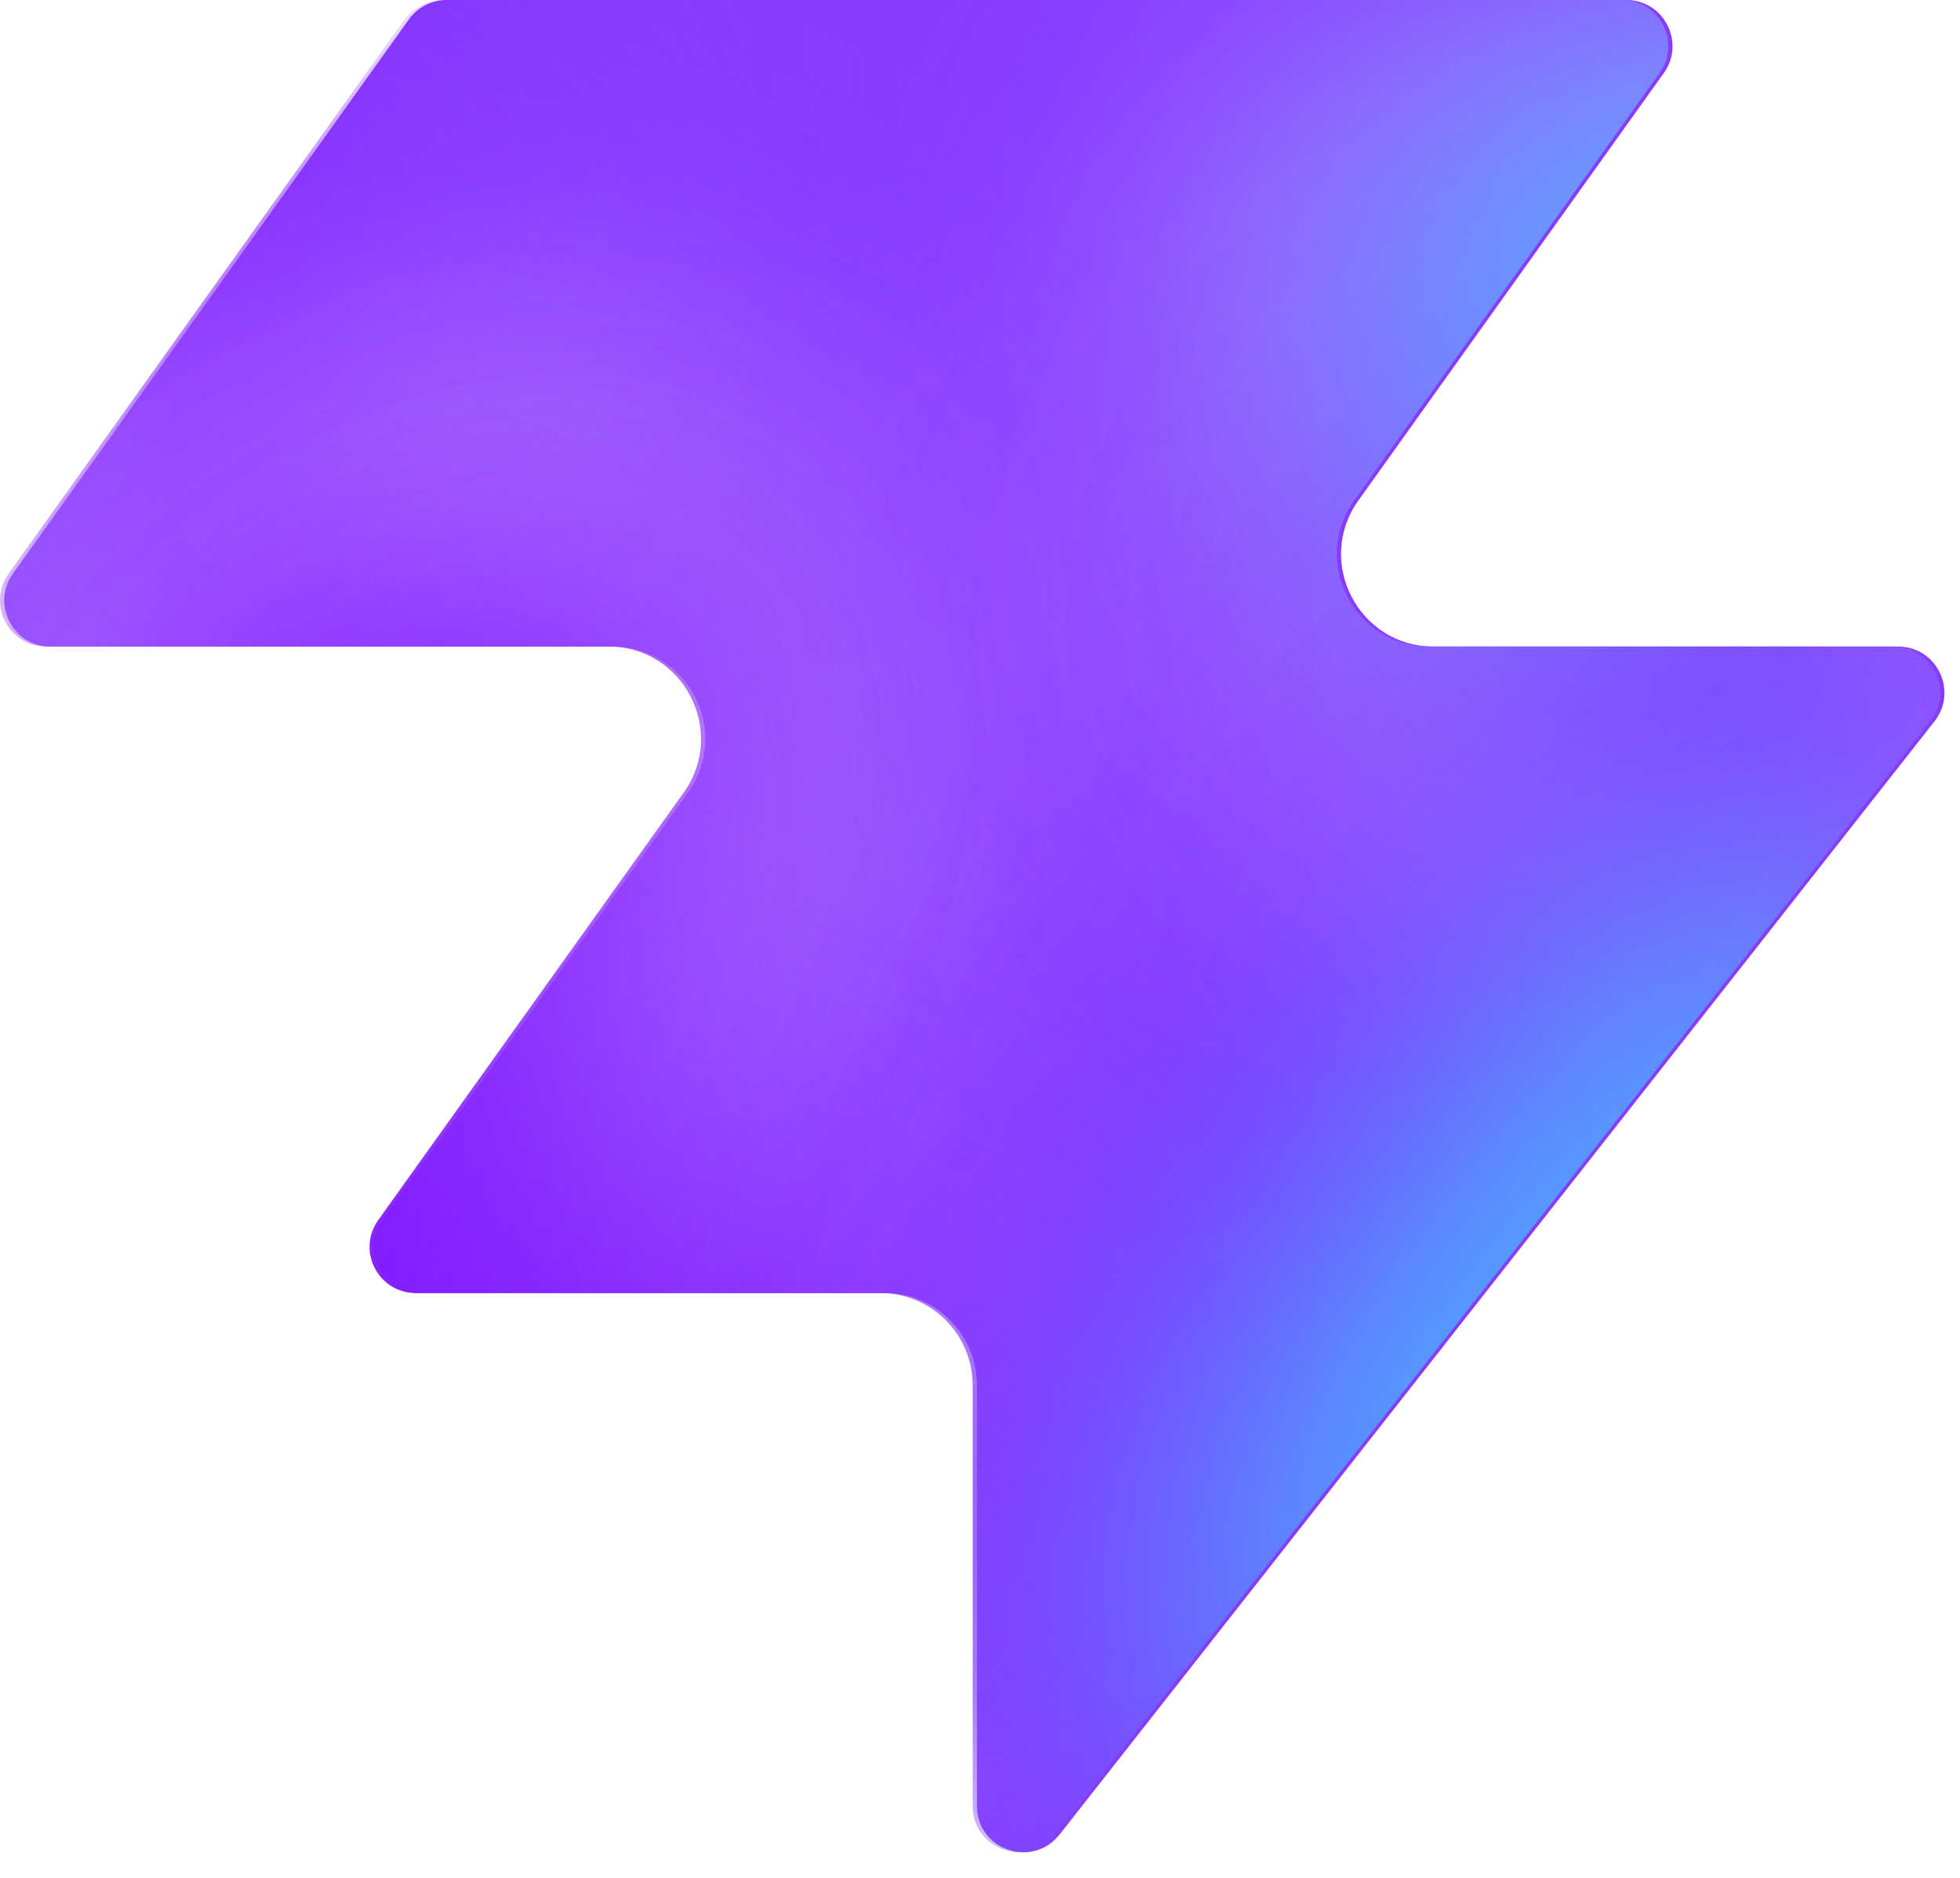
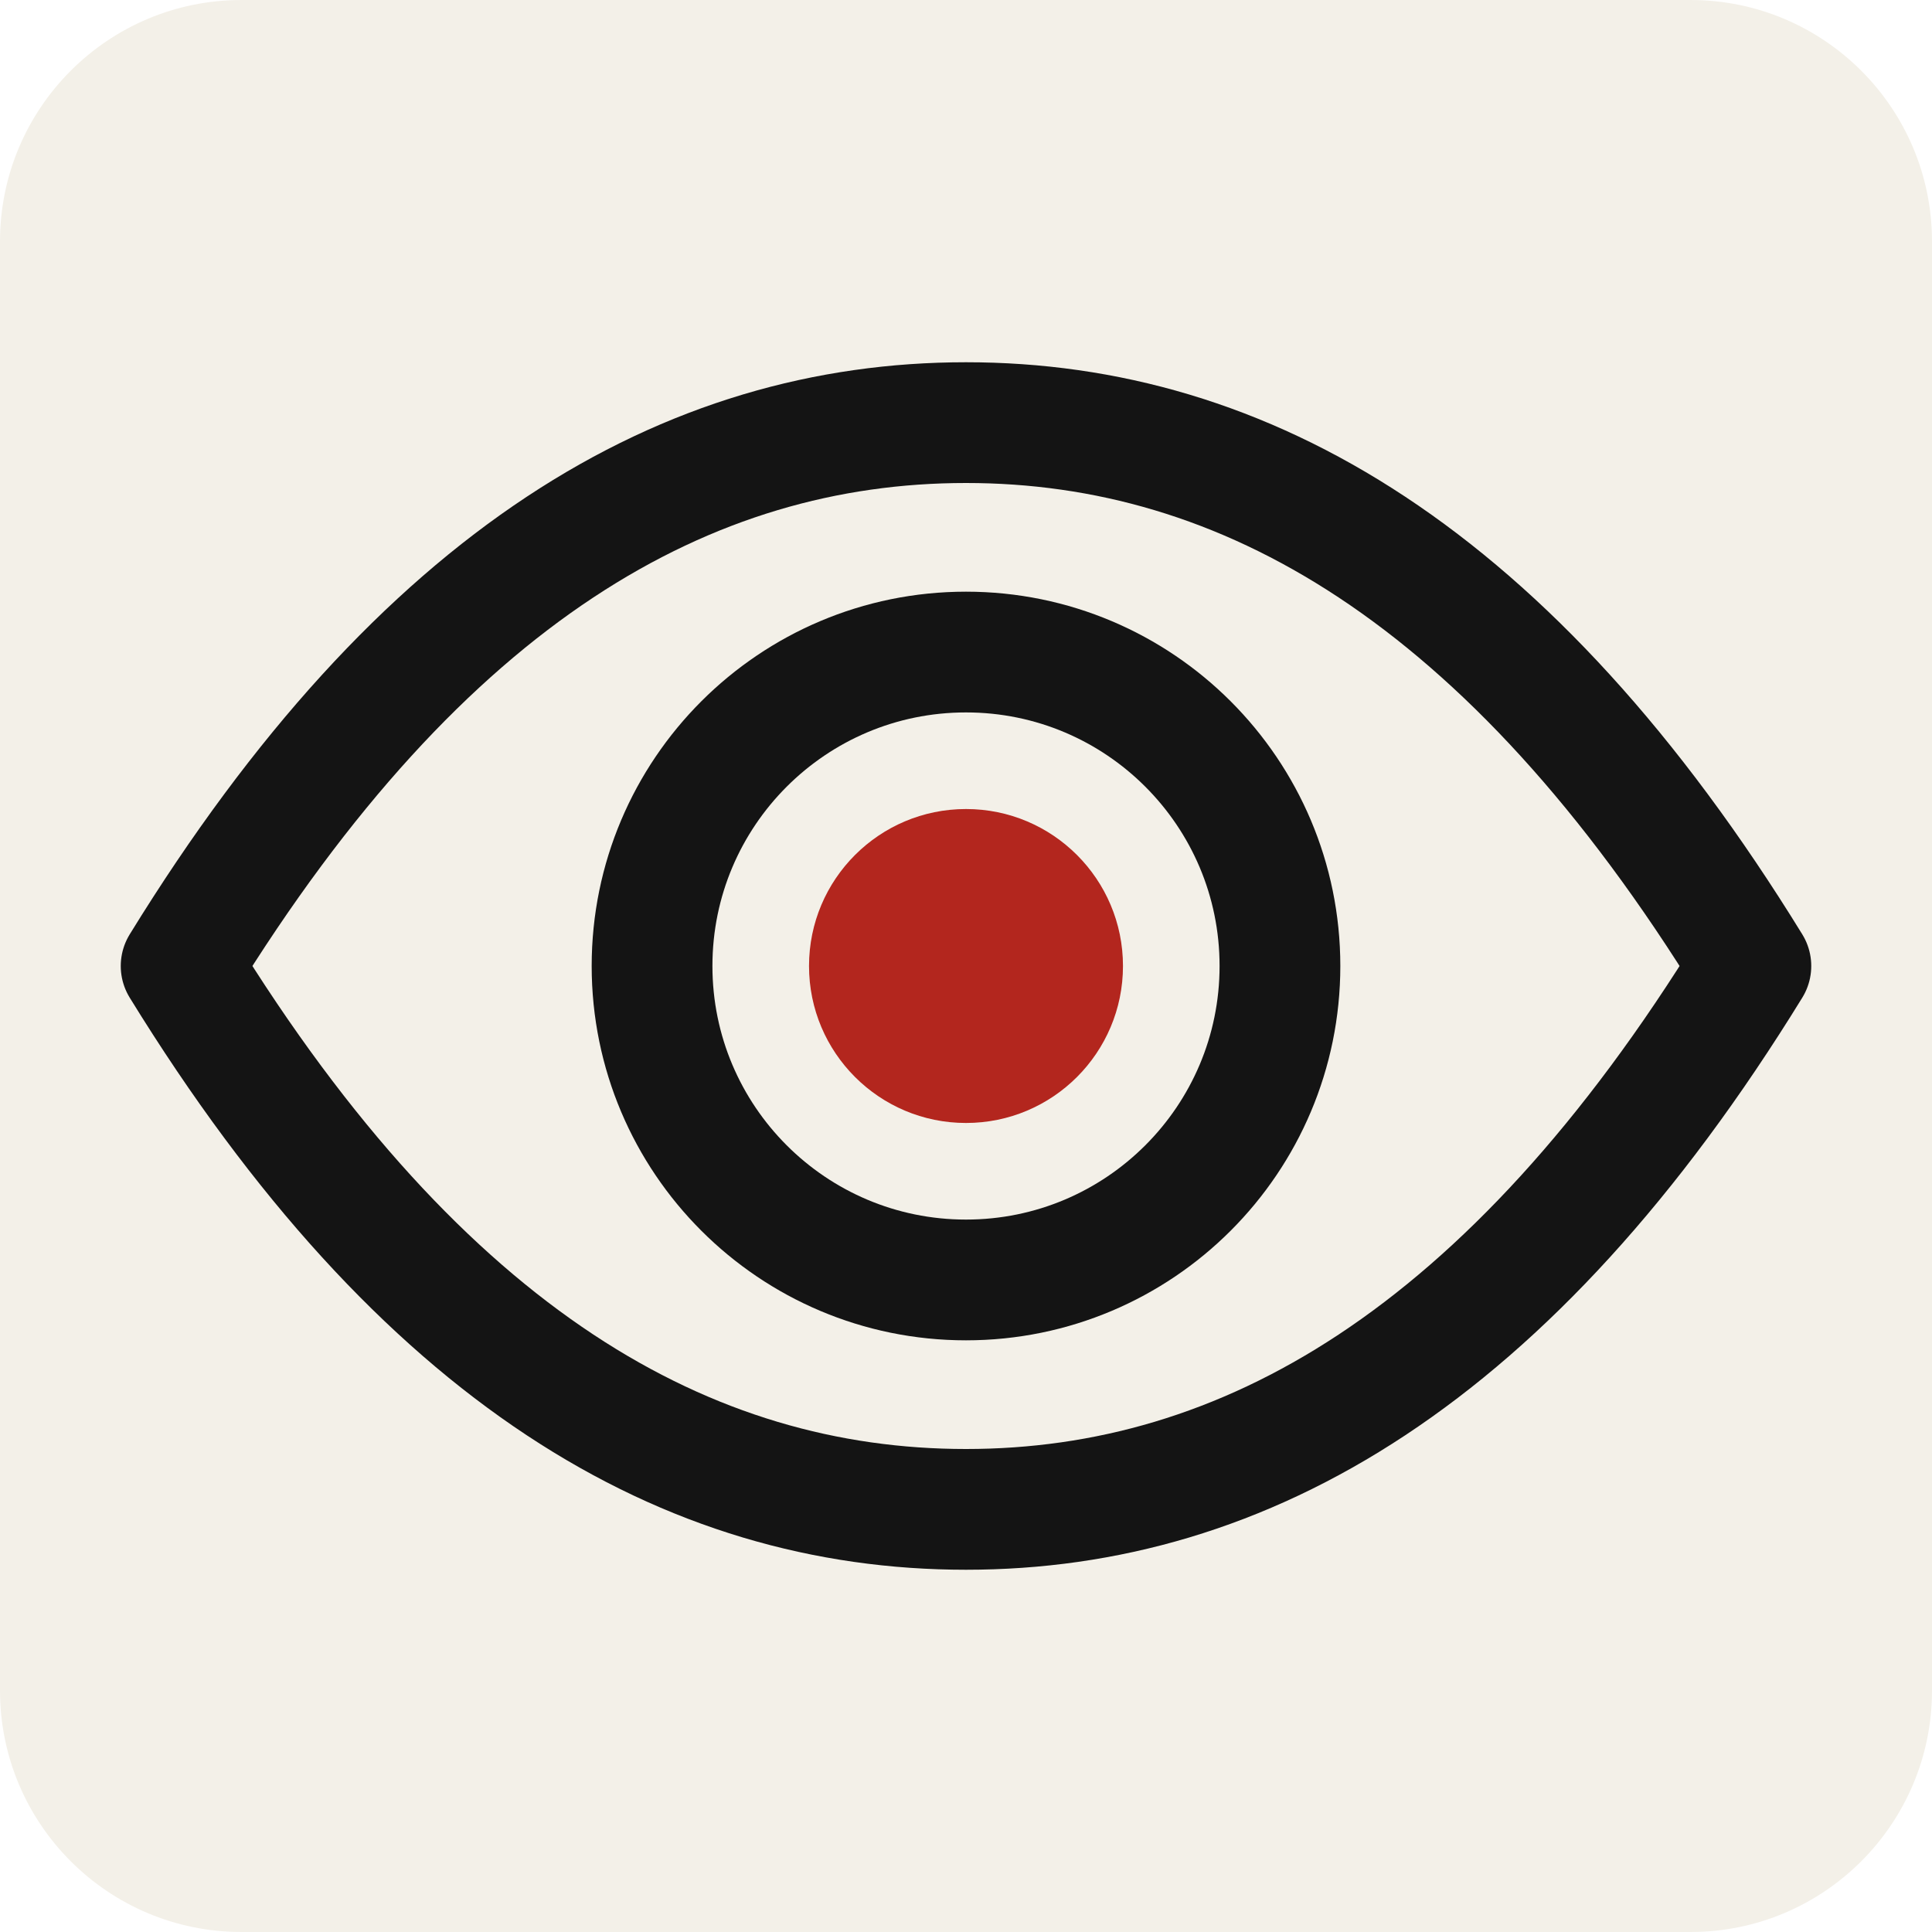
- <svg xmlns="http://www.w3.org/2000/svg" width="48" height="46" fill="none" viewBox="0 0 48 46">
-   <path fill="#863bff" d="M25.946 44.938c-.664.845-2.021.375-2.021-.698V33.937a2.26 2.26 0 0 0-2.262-2.262H10.287c-.92 0-1.456-1.04-.92-1.788l7.48-10.471c1.07-1.497 0-3.578-1.842-3.578H1.237c-.92 0-1.456-1.04-.92-1.788L10.013.474c.214-.297.556-.474.92-.474h28.894c.92 0 1.456 1.04.92 1.788l-7.48 10.471c-1.07 1.498 0 3.579 1.842 3.579h11.377c.943 0 1.473 1.088.89 1.83L25.947 44.94z" style="fill:#863bff;fill:color(display-p3 .525 .23 1);fill-opacity:1" />
-   <mask id="a" width="48" height="46" x="0" y="0" maskUnits="userSpaceOnUse" style="mask-type:alpha">
-     <path fill="#000" d="M25.842 44.938c-.664.844-2.021.375-2.021-.698V33.937a2.26 2.26 0 0 0-2.262-2.262H10.183c-.92 0-1.456-1.04-.92-1.788l7.48-10.471c1.07-1.498 0-3.579-1.842-3.579H1.133c-.92 0-1.456-1.04-.92-1.787L9.91.473c.214-.297.556-.474.92-.474h28.894c.92 0 1.456 1.04.92 1.788l-7.48 10.471c-1.07 1.498 0 3.578 1.842 3.578h11.377c.943 0 1.473 1.088.89 1.832L25.843 44.94z" style="fill:#000;fill-opacity:1" />
-   </mask>
-   <g mask="url(#a)">
-     <g filter="url(#b)">
-       <ellipse cx="5.508" cy="14.704" fill="#ede6ff" rx="5.508" ry="14.704" style="fill:#ede6ff;fill:color(display-p3 .927 .903 1);fill-opacity:1" transform="matrix(.00324 1 1 -.00324 -4.47 31.516)" />
-     </g>
-     <g filter="url(#c)">
-       <ellipse cx="10.399" cy="29.851" fill="#ede6ff" rx="10.399" ry="29.851" style="fill:#ede6ff;fill:color(display-p3 .927 .903 1);fill-opacity:1" transform="matrix(.00324 1 1 -.00324 -39.328 7.883)" />
-     </g>
-     <g filter="url(#d)">
-       <ellipse cx="5.508" cy="30.487" fill="#7e14ff" rx="5.508" ry="30.487" style="fill:#7e14ff;fill:color(display-p3 .492 .077 1);fill-opacity:1" transform="rotate(89.814 -25.913 -14.639)scale(1 -1)" />
-     </g>
-     <g filter="url(#e)">
-       <ellipse cx="5.508" cy="30.599" fill="#7e14ff" rx="5.508" ry="30.599" style="fill:#7e14ff;fill:color(display-p3 .492 .077 1);fill-opacity:1" transform="rotate(89.814 -32.644 -3.334)scale(1 -1)" />
-     </g>
-     <g filter="url(#f)">
-       <ellipse cx="5.508" cy="30.599" fill="#7e14ff" rx="5.508" ry="30.599" style="fill:#7e14ff;fill:color(display-p3 .492 .077 1);fill-opacity:1" transform="matrix(.00324 1 1 -.00324 -34.34 30.47)" />
-     </g>
-     <g filter="url(#g)">
-       <ellipse cx="14.072" cy="22.078" fill="#ede6ff" rx="14.072" ry="22.078" style="fill:#ede6ff;fill:color(display-p3 .927 .903 1);fill-opacity:1" transform="rotate(93.35 24.506 48.493)scale(-1 1)" />
-     </g>
-     <g filter="url(#h)">
-       <ellipse cx="3.47" cy="21.501" fill="#7e14ff" rx="3.47" ry="21.501" style="fill:#7e14ff;fill:color(display-p3 .492 .077 1);fill-opacity:1" transform="rotate(89.009 28.708 47.59)scale(-1 1)" />
-     </g>
-     <g filter="url(#i)">
-       <ellipse cx="3.47" cy="21.501" fill="#7e14ff" rx="3.47" ry="21.501" style="fill:#7e14ff;fill:color(display-p3 .492 .077 1);fill-opacity:1" transform="rotate(89.009 28.708 47.59)scale(-1 1)" />
-     </g>
-     <g filter="url(#j)">
-       <ellipse cx=".387" cy="8.972" fill="#7e14ff" rx="4.407" ry="29.108" style="fill:#7e14ff;fill:color(display-p3 .492 .077 1);fill-opacity:1" transform="rotate(39.51 .387 8.972)" />
-     </g>
-     <g filter="url(#k)">
-       <ellipse cx="47.523" cy="-6.092" fill="#7e14ff" rx="4.407" ry="29.108" style="fill:#7e14ff;fill:color(display-p3 .492 .077 1);fill-opacity:1" transform="rotate(37.892 47.523 -6.092)" />
-     </g>
-     <g filter="url(#l)">
-       <ellipse cx="41.412" cy="6.333" fill="#47bfff" rx="5.971" ry="9.665" style="fill:#47bfff;fill:color(display-p3 .28 .748 1);fill-opacity:1" transform="rotate(37.892 41.412 6.333)" />
-     </g>
-     <g filter="url(#m)">
-       <ellipse cx="-1.879" cy="38.332" fill="#7e14ff" rx="4.407" ry="29.108" style="fill:#7e14ff;fill:color(display-p3 .492 .077 1);fill-opacity:1" transform="rotate(37.892 -1.88 38.332)" />
-     </g>
-     <g filter="url(#n)">
-       <ellipse cx="-1.879" cy="38.332" fill="#7e14ff" rx="4.407" ry="29.108" style="fill:#7e14ff;fill:color(display-p3 .492 .077 1);fill-opacity:1" transform="rotate(37.892 -1.88 38.332)" />
-     </g>
-     <g filter="url(#o)">
-       <ellipse cx="35.651" cy="29.907" fill="#7e14ff" rx="4.407" ry="29.108" style="fill:#7e14ff;fill:color(display-p3 .492 .077 1);fill-opacity:1" transform="rotate(37.892 35.651 29.907)" />
-     </g>
-     <g filter="url(#p)">
-       <ellipse cx="38.418" cy="32.4" fill="#47bfff" rx="5.971" ry="15.297" style="fill:#47bfff;fill:color(display-p3 .28 .748 1);fill-opacity:1" transform="rotate(37.892 38.418 32.4)" />
-     </g>
-   </g>
-   <defs>
-     <filter id="b" width="60.045" height="41.654" x="-19.77" y="16.149" color-interpolation-filters="sRGB" filterUnits="userSpaceOnUse">
-       <feFlood flood-opacity="0" result="BackgroundImageFix" />
-       <feBlend in="SourceGraphic" in2="BackgroundImageFix" result="shape" />
-       <feGaussianBlur result="effect1_foregroundBlur_2002_17158" stdDeviation="7.659" />
-     </filter>
-     <filter id="c" width="90.34" height="51.437" x="-54.613" y="-7.533" color-interpolation-filters="sRGB" filterUnits="userSpaceOnUse">
-       <feFlood flood-opacity="0" result="BackgroundImageFix" />
-       <feBlend in="SourceGraphic" in2="BackgroundImageFix" result="shape" />
-       <feGaussianBlur result="effect1_foregroundBlur_2002_17158" stdDeviation="7.659" />
-     </filter>
-     <filter id="d" width="79.355" height="29.4" x="-49.64" y="2.03" color-interpolation-filters="sRGB" filterUnits="userSpaceOnUse">
-       <feFlood flood-opacity="0" result="BackgroundImageFix" />
-       <feBlend in="SourceGraphic" in2="BackgroundImageFix" result="shape" />
-       <feGaussianBlur result="effect1_foregroundBlur_2002_17158" stdDeviation="4.596" />
-     </filter>
-     <filter id="e" width="79.579" height="29.4" x="-45.045" y="20.029" color-interpolation-filters="sRGB" filterUnits="userSpaceOnUse">
-       <feFlood flood-opacity="0" result="BackgroundImageFix" />
-       <feBlend in="SourceGraphic" in2="BackgroundImageFix" result="shape" />
-       <feGaussianBlur result="effect1_foregroundBlur_2002_17158" stdDeviation="4.596" />
-     </filter>
-     <filter id="f" width="79.579" height="29.4" x="-43.513" y="21.178" color-interpolation-filters="sRGB" filterUnits="userSpaceOnUse">
-       <feFlood flood-opacity="0" result="BackgroundImageFix" />
-       <feBlend in="SourceGraphic" in2="BackgroundImageFix" result="shape" />
-       <feGaussianBlur result="effect1_foregroundBlur_2002_17158" stdDeviation="4.596" />
-     </filter>
-     <filter id="g" width="74.749" height="58.852" x="15.756" y="-17.901" color-interpolation-filters="sRGB" filterUnits="userSpaceOnUse">
-       <feFlood flood-opacity="0" result="BackgroundImageFix" />
-       <feBlend in="SourceGraphic" in2="BackgroundImageFix" result="shape" />
-       <feGaussianBlur result="effect1_foregroundBlur_2002_17158" stdDeviation="7.659" />
-     </filter>
-     <filter id="h" width="61.377" height="25.362" x="23.548" y="2.284" color-interpolation-filters="sRGB" filterUnits="userSpaceOnUse">
-       <feFlood flood-opacity="0" result="BackgroundImageFix" />
-       <feBlend in="SourceGraphic" in2="BackgroundImageFix" result="shape" />
-       <feGaussianBlur result="effect1_foregroundBlur_2002_17158" stdDeviation="4.596" />
-     </filter>
-     <filter id="i" width="61.377" height="25.362" x="23.548" y="2.284" color-interpolation-filters="sRGB" filterUnits="userSpaceOnUse">
-       <feFlood flood-opacity="0" result="BackgroundImageFix" />
-       <feBlend in="SourceGraphic" in2="BackgroundImageFix" result="shape" />
-       <feGaussianBlur result="effect1_foregroundBlur_2002_17158" stdDeviation="4.596" />
-     </filter>
-     <filter id="j" width="56.045" height="63.649" x="-27.636" y="-22.853" color-interpolation-filters="sRGB" filterUnits="userSpaceOnUse">
-       <feFlood flood-opacity="0" result="BackgroundImageFix" />
-       <feBlend in="SourceGraphic" in2="BackgroundImageFix" result="shape" />
-       <feGaussianBlur result="effect1_foregroundBlur_2002_17158" stdDeviation="4.596" />
-     </filter>
-     <filter id="k" width="54.814" height="64.646" x="20.116" y="-38.415" color-interpolation-filters="sRGB" filterUnits="userSpaceOnUse">
-       <feFlood flood-opacity="0" result="BackgroundImageFix" />
-       <feBlend in="SourceGraphic" in2="BackgroundImageFix" result="shape" />
-       <feGaussianBlur result="effect1_foregroundBlur_2002_17158" stdDeviation="4.596" />
-     </filter>
-     <filter id="l" width="33.541" height="35.313" x="24.641" y="-11.323" color-interpolation-filters="sRGB" filterUnits="userSpaceOnUse">
-       <feFlood flood-opacity="0" result="BackgroundImageFix" />
-       <feBlend in="SourceGraphic" in2="BackgroundImageFix" result="shape" />
-       <feGaussianBlur result="effect1_foregroundBlur_2002_17158" stdDeviation="4.596" />
-     </filter>
-     <filter id="m" width="54.814" height="64.646" x="-29.286" y="6.009" color-interpolation-filters="sRGB" filterUnits="userSpaceOnUse">
-       <feFlood flood-opacity="0" result="BackgroundImageFix" />
-       <feBlend in="SourceGraphic" in2="BackgroundImageFix" result="shape" />
-       <feGaussianBlur result="effect1_foregroundBlur_2002_17158" stdDeviation="4.596" />
-     </filter>
-     <filter id="n" width="54.814" height="64.646" x="-29.286" y="6.009" color-interpolation-filters="sRGB" filterUnits="userSpaceOnUse">
-       <feFlood flood-opacity="0" result="BackgroundImageFix" />
-       <feBlend in="SourceGraphic" in2="BackgroundImageFix" result="shape" />
-       <feGaussianBlur result="effect1_foregroundBlur_2002_17158" stdDeviation="4.596" />
-     </filter>
-     <filter id="o" width="54.814" height="64.646" x="8.244" y="-2.416" color-interpolation-filters="sRGB" filterUnits="userSpaceOnUse">
-       <feFlood flood-opacity="0" result="BackgroundImageFix" />
-       <feBlend in="SourceGraphic" in2="BackgroundImageFix" result="shape" />
-       <feGaussianBlur result="effect1_foregroundBlur_2002_17158" stdDeviation="4.596" />
-     </filter>
-     <filter id="p" width="39.409" height="43.623" x="18.713" y="10.588" color-interpolation-filters="sRGB" filterUnits="userSpaceOnUse">
-       <feFlood flood-opacity="0" result="BackgroundImageFix" />
-       <feBlend in="SourceGraphic" in2="BackgroundImageFix" result="shape" />
-       <feGaussianBlur result="effect1_foregroundBlur_2002_17158" stdDeviation="4.596" />
-     </filter>
-   </defs>
+ <svg xmlns="http://www.w3.org/2000/svg" viewBox="0 0 32 32">
+   <rect width="32" height="32" rx="4" fill="#F3F0E8" />
+   <path d="M3 16c4-6.5 8.4-9 13-9s9 2.5 13 9c-4 6.5-8.4 9-13 9S7 22.5 3 16z" fill="none" stroke="#141414" stroke-width="2" stroke-linejoin="round" />
+   <circle cx="16" cy="16" r="5.2" fill="none" stroke="#141414" stroke-width="2" />
+   <circle cx="16" cy="16" r="2.6" fill="#B3261E" />
</svg>
